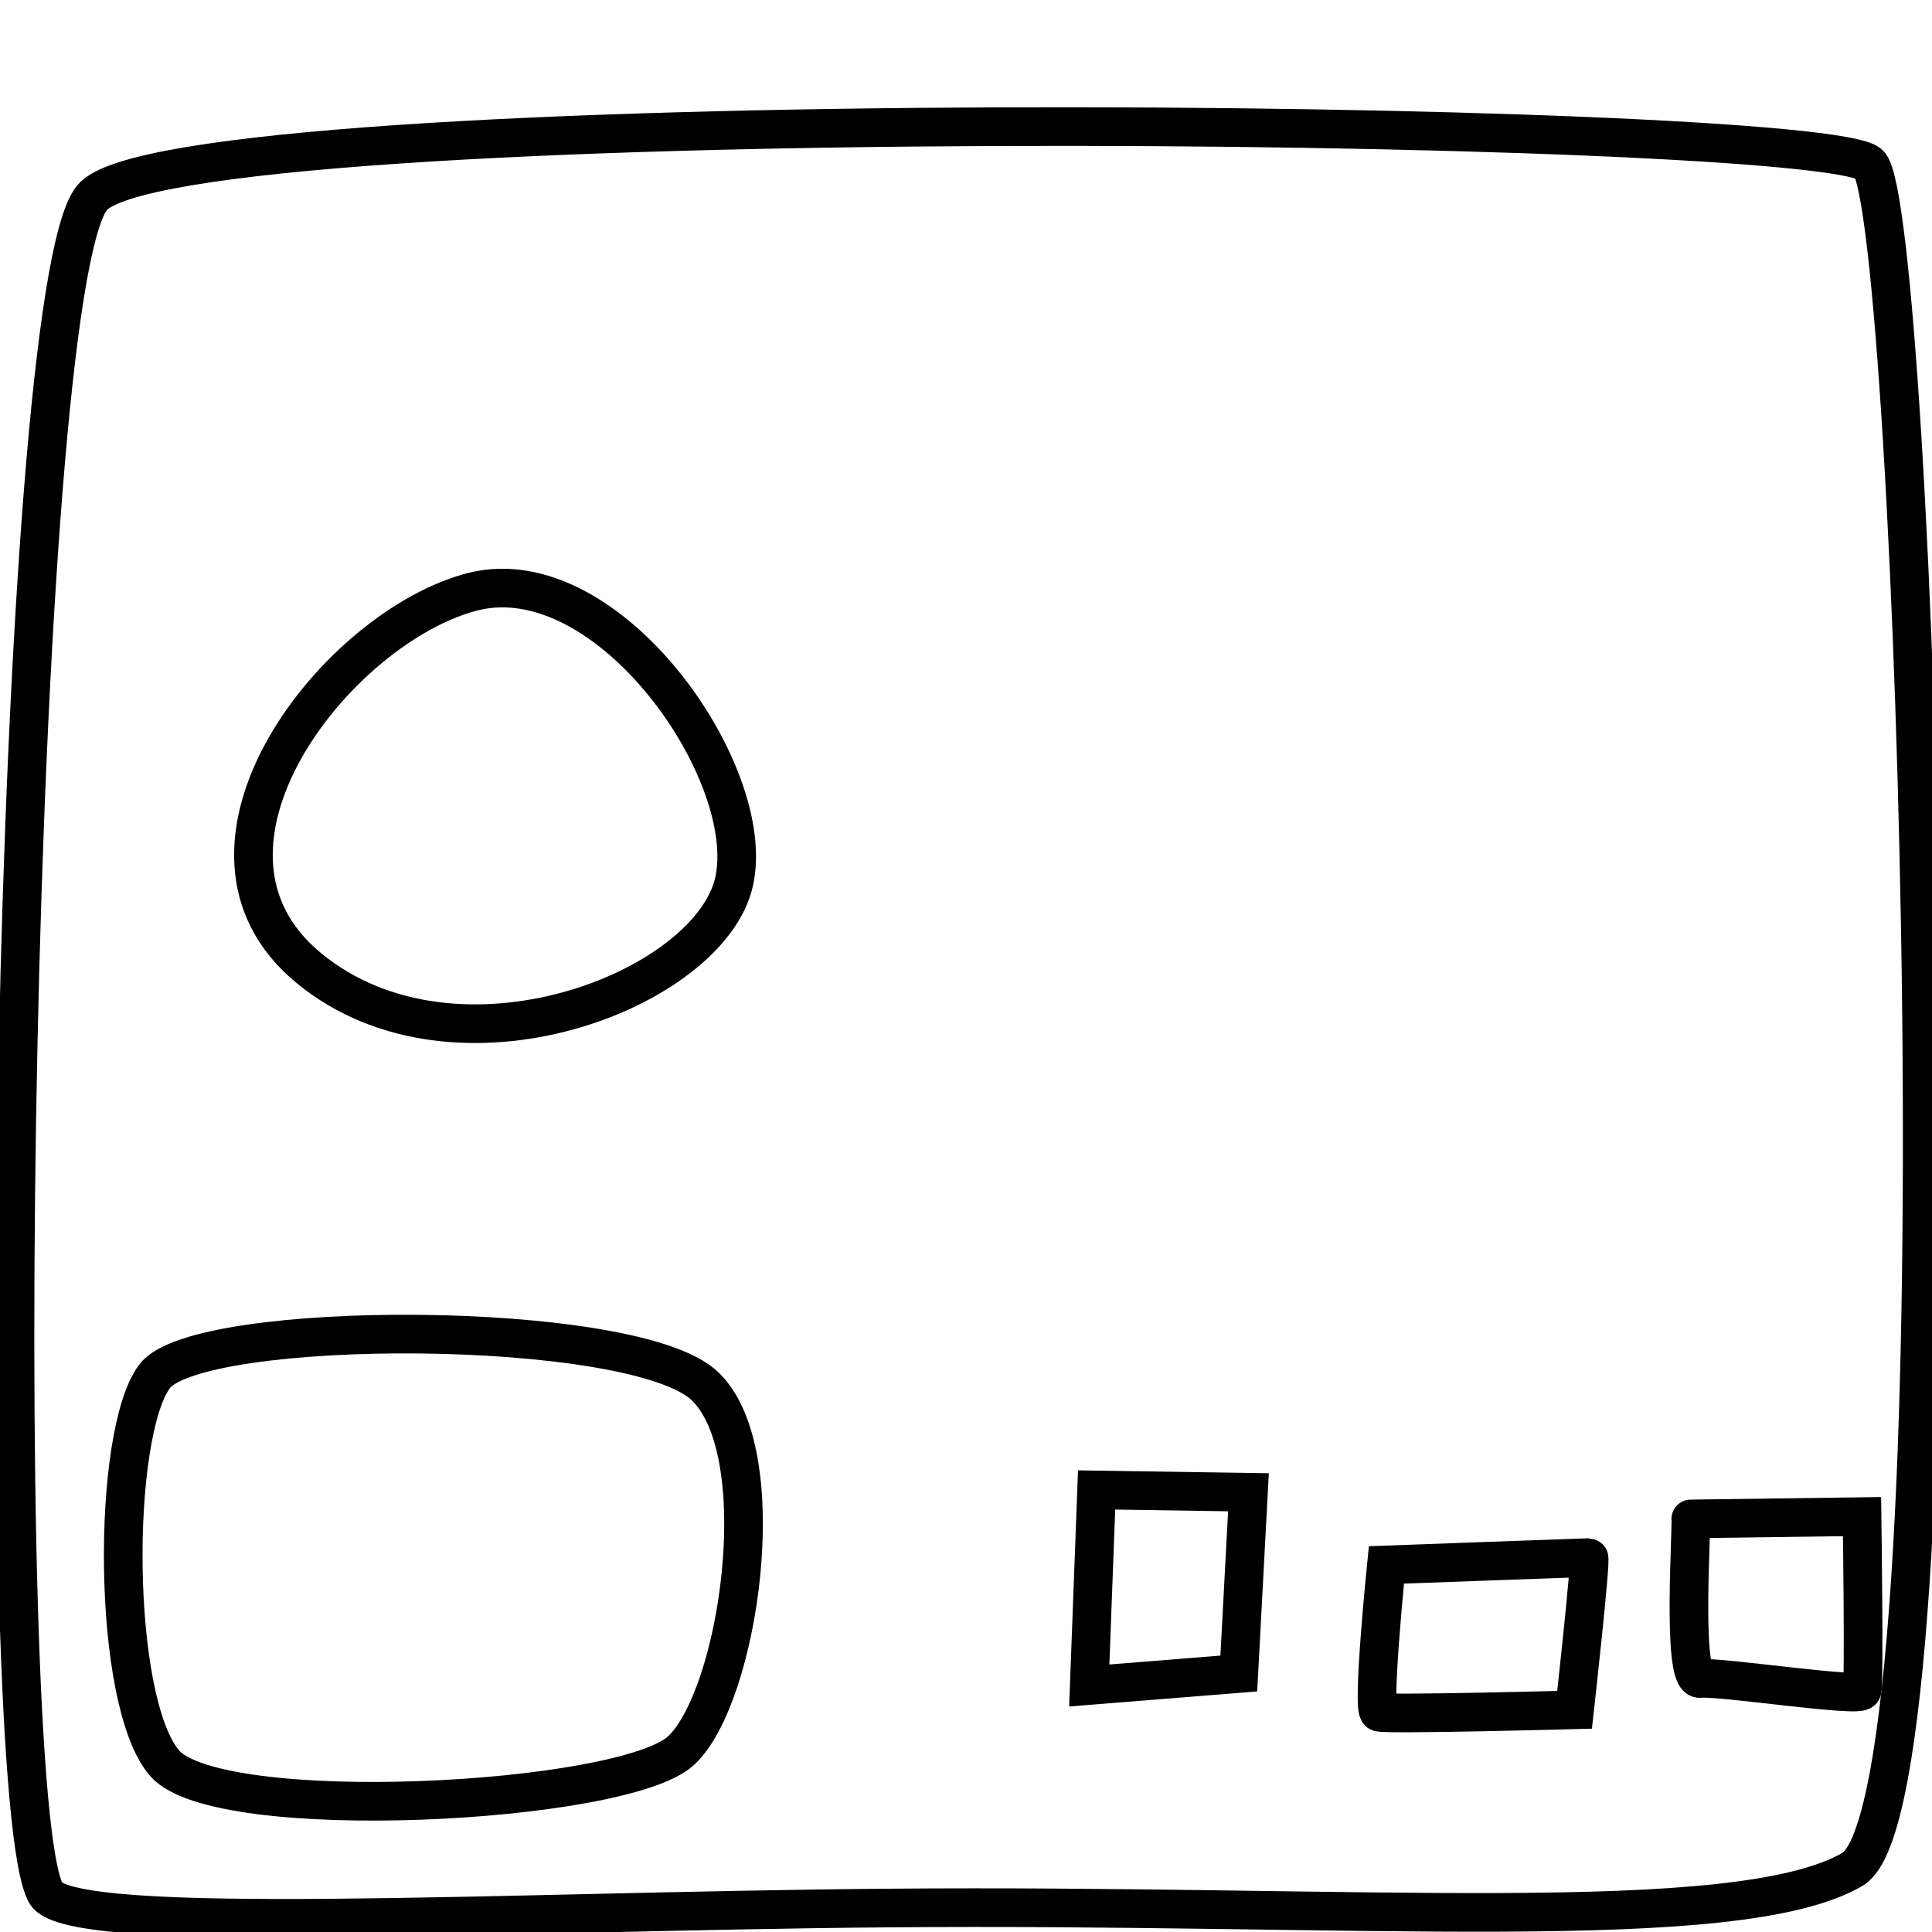
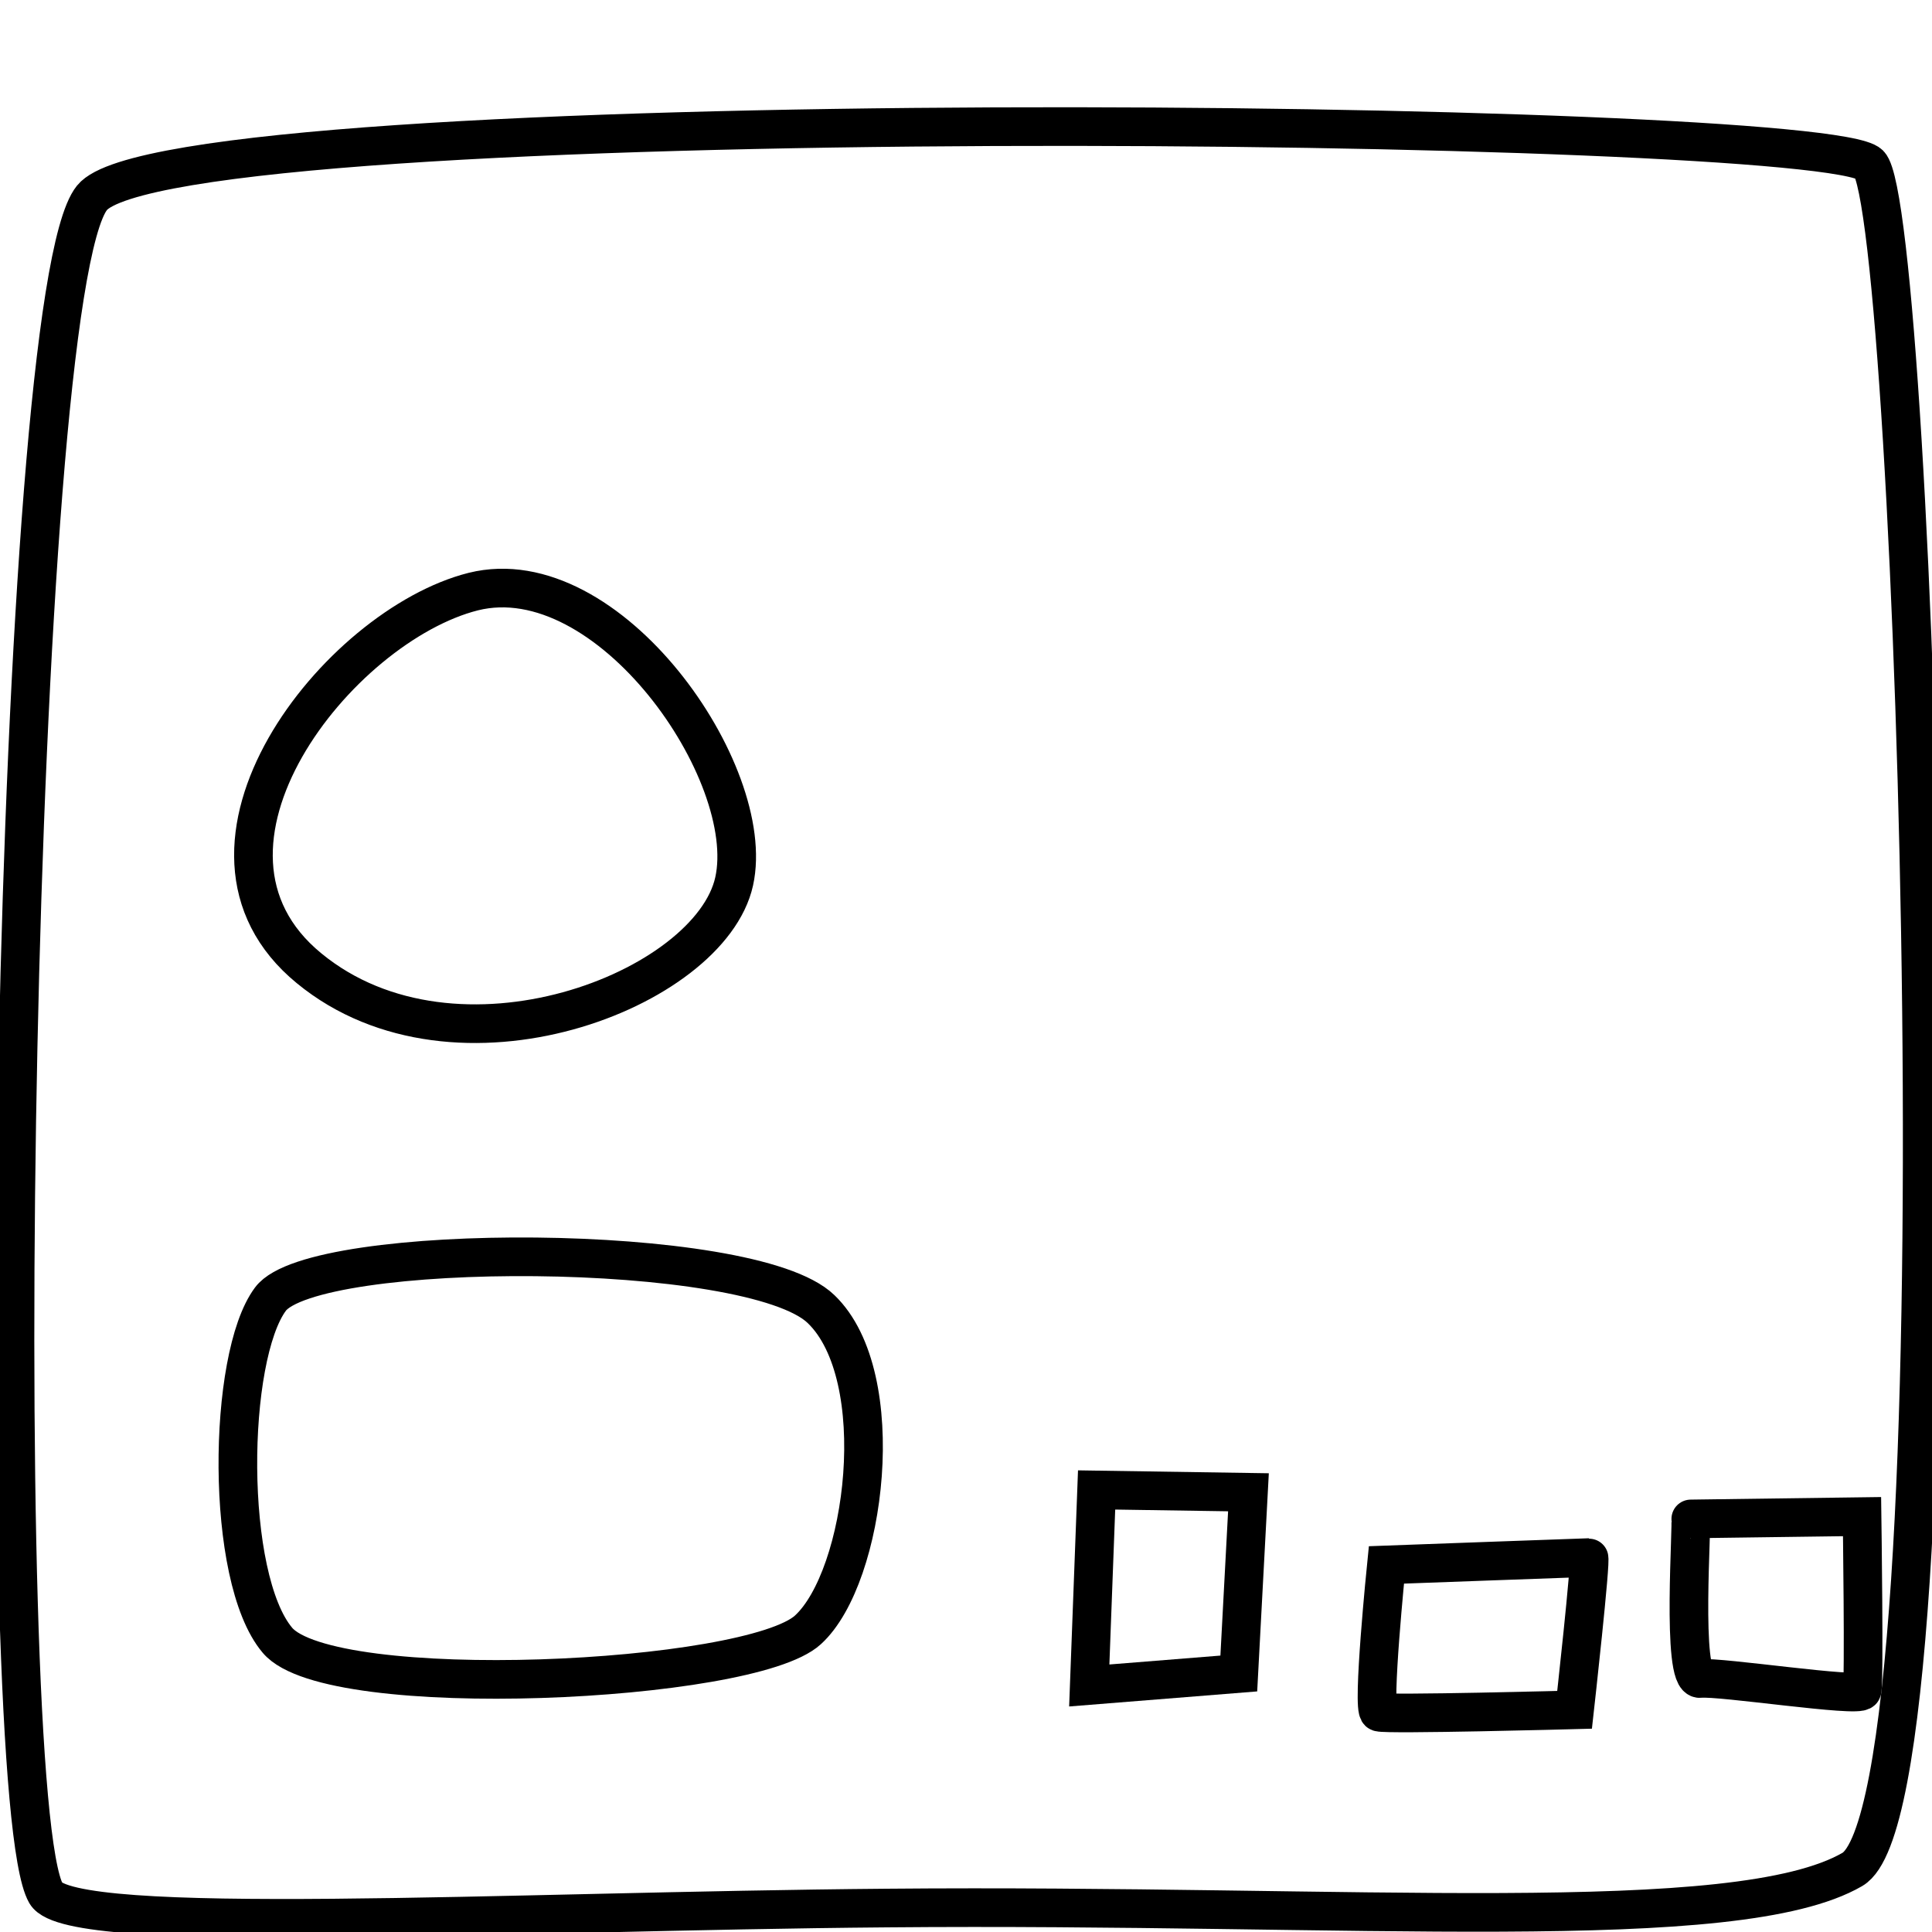
<svg xmlns="http://www.w3.org/2000/svg" width="50" height="50" viewBox="0 0 50 50">
-   <path class="specularLightingMain" fill="none" stroke="black" stroke-width="1" d="M 22.94,49.38            C 13.12,49.46 1.83,50.12 1.19,49.00              -0.25,46.50 0.31,7.69 2.38,5.12              4.44,2.56 47.19,3.06 48.38,4.25              49.56,5.44 50.94,46.62 47.94,48.38              44.94,50.12 35.06,49.27 22.94,49.38 Z" />
+   <path class="specularLightingMain" fill="none" stroke="black" stroke-width="1" d="M 22.94,49.38            C 13.12,49.46 1.83,50.12 1.19,49.00              -0.25,46.50 0.31,7.69 2.38,5.12              4.44,2.56 47.19,3.06 48.38,4.25              49.56,5.44 50.94,46.62 47.94,48.38              44.94,50.12 35.06,49.27 22.94,49.38 Z            M 7.18,42.45            C 8.55,44.08 19.41,43.56 20.91,42.18              22.41,40.81 23.06,35.62 21.25,33.88              19.44,32.12 8.12,32.12 7.00,33.62              5.88,35.12 5.81,40.83 7.18,42.45 Z" />
  <path class="specularLightingSocket" fill="none" stroke="black" stroke-width="1" d="M 12.25,15.31            C 15.75,14.44 19.62,20.00 19.00,22.81              18.38,25.62 11.81,28.19 8.00,25.06              4.19,21.94 8.75,16.19 12.25,15.31 Z" />
-   <path class="specularLightingColor" fill="none" stroke="black" stroke-width="1" d="M 4.25,45.62            C 2.88,44.00 2.88,37.12 4.00,35.62              5.12,34.12 16.44,34.12 18.25,35.88              20.06,37.62 19.12,43.94 17.62,45.31              16.12,46.69 5.62,47.25 4.25,45.62 Z" />
  <path class="specularLightingConstant slider" fill="none" stroke="black" stroke-width="1" d="M 28.38,38.56            C 28.38,38.56 32.31,38.62 32.31,38.62              32.31,38.62 32.06,43.31 32.06,43.31              32.06,43.31 28.19,43.62 28.19,43.62              28.19,43.62 28.38,38.56 28.38,38.56 Z" />
  <path class="specularLightingExponent slider" fill="none" stroke="black" stroke-width="1" d="M 35.88,40.50            C 35.88,40.50 35.50,44.25 35.69,44.31              35.88,44.38 40.75,44.25 40.75,44.25              40.75,44.25 41.19,40.31 41.12,40.31              41.06,40.31 35.88,40.50 35.88,40.50 Z" />
  <path class="specularLightingScale slider" fill="none" stroke="black" stroke-width="1" d="M 43.75,39.31            C 43.81,39.31 43.50,43.50 44.00,43.44              44.50,43.38 48.12,43.94 48.19,43.75              48.25,43.56 48.19,39.25 48.19,39.25              48.19,39.25 43.69,39.31 43.75,39.31 Z" />
</svg>
